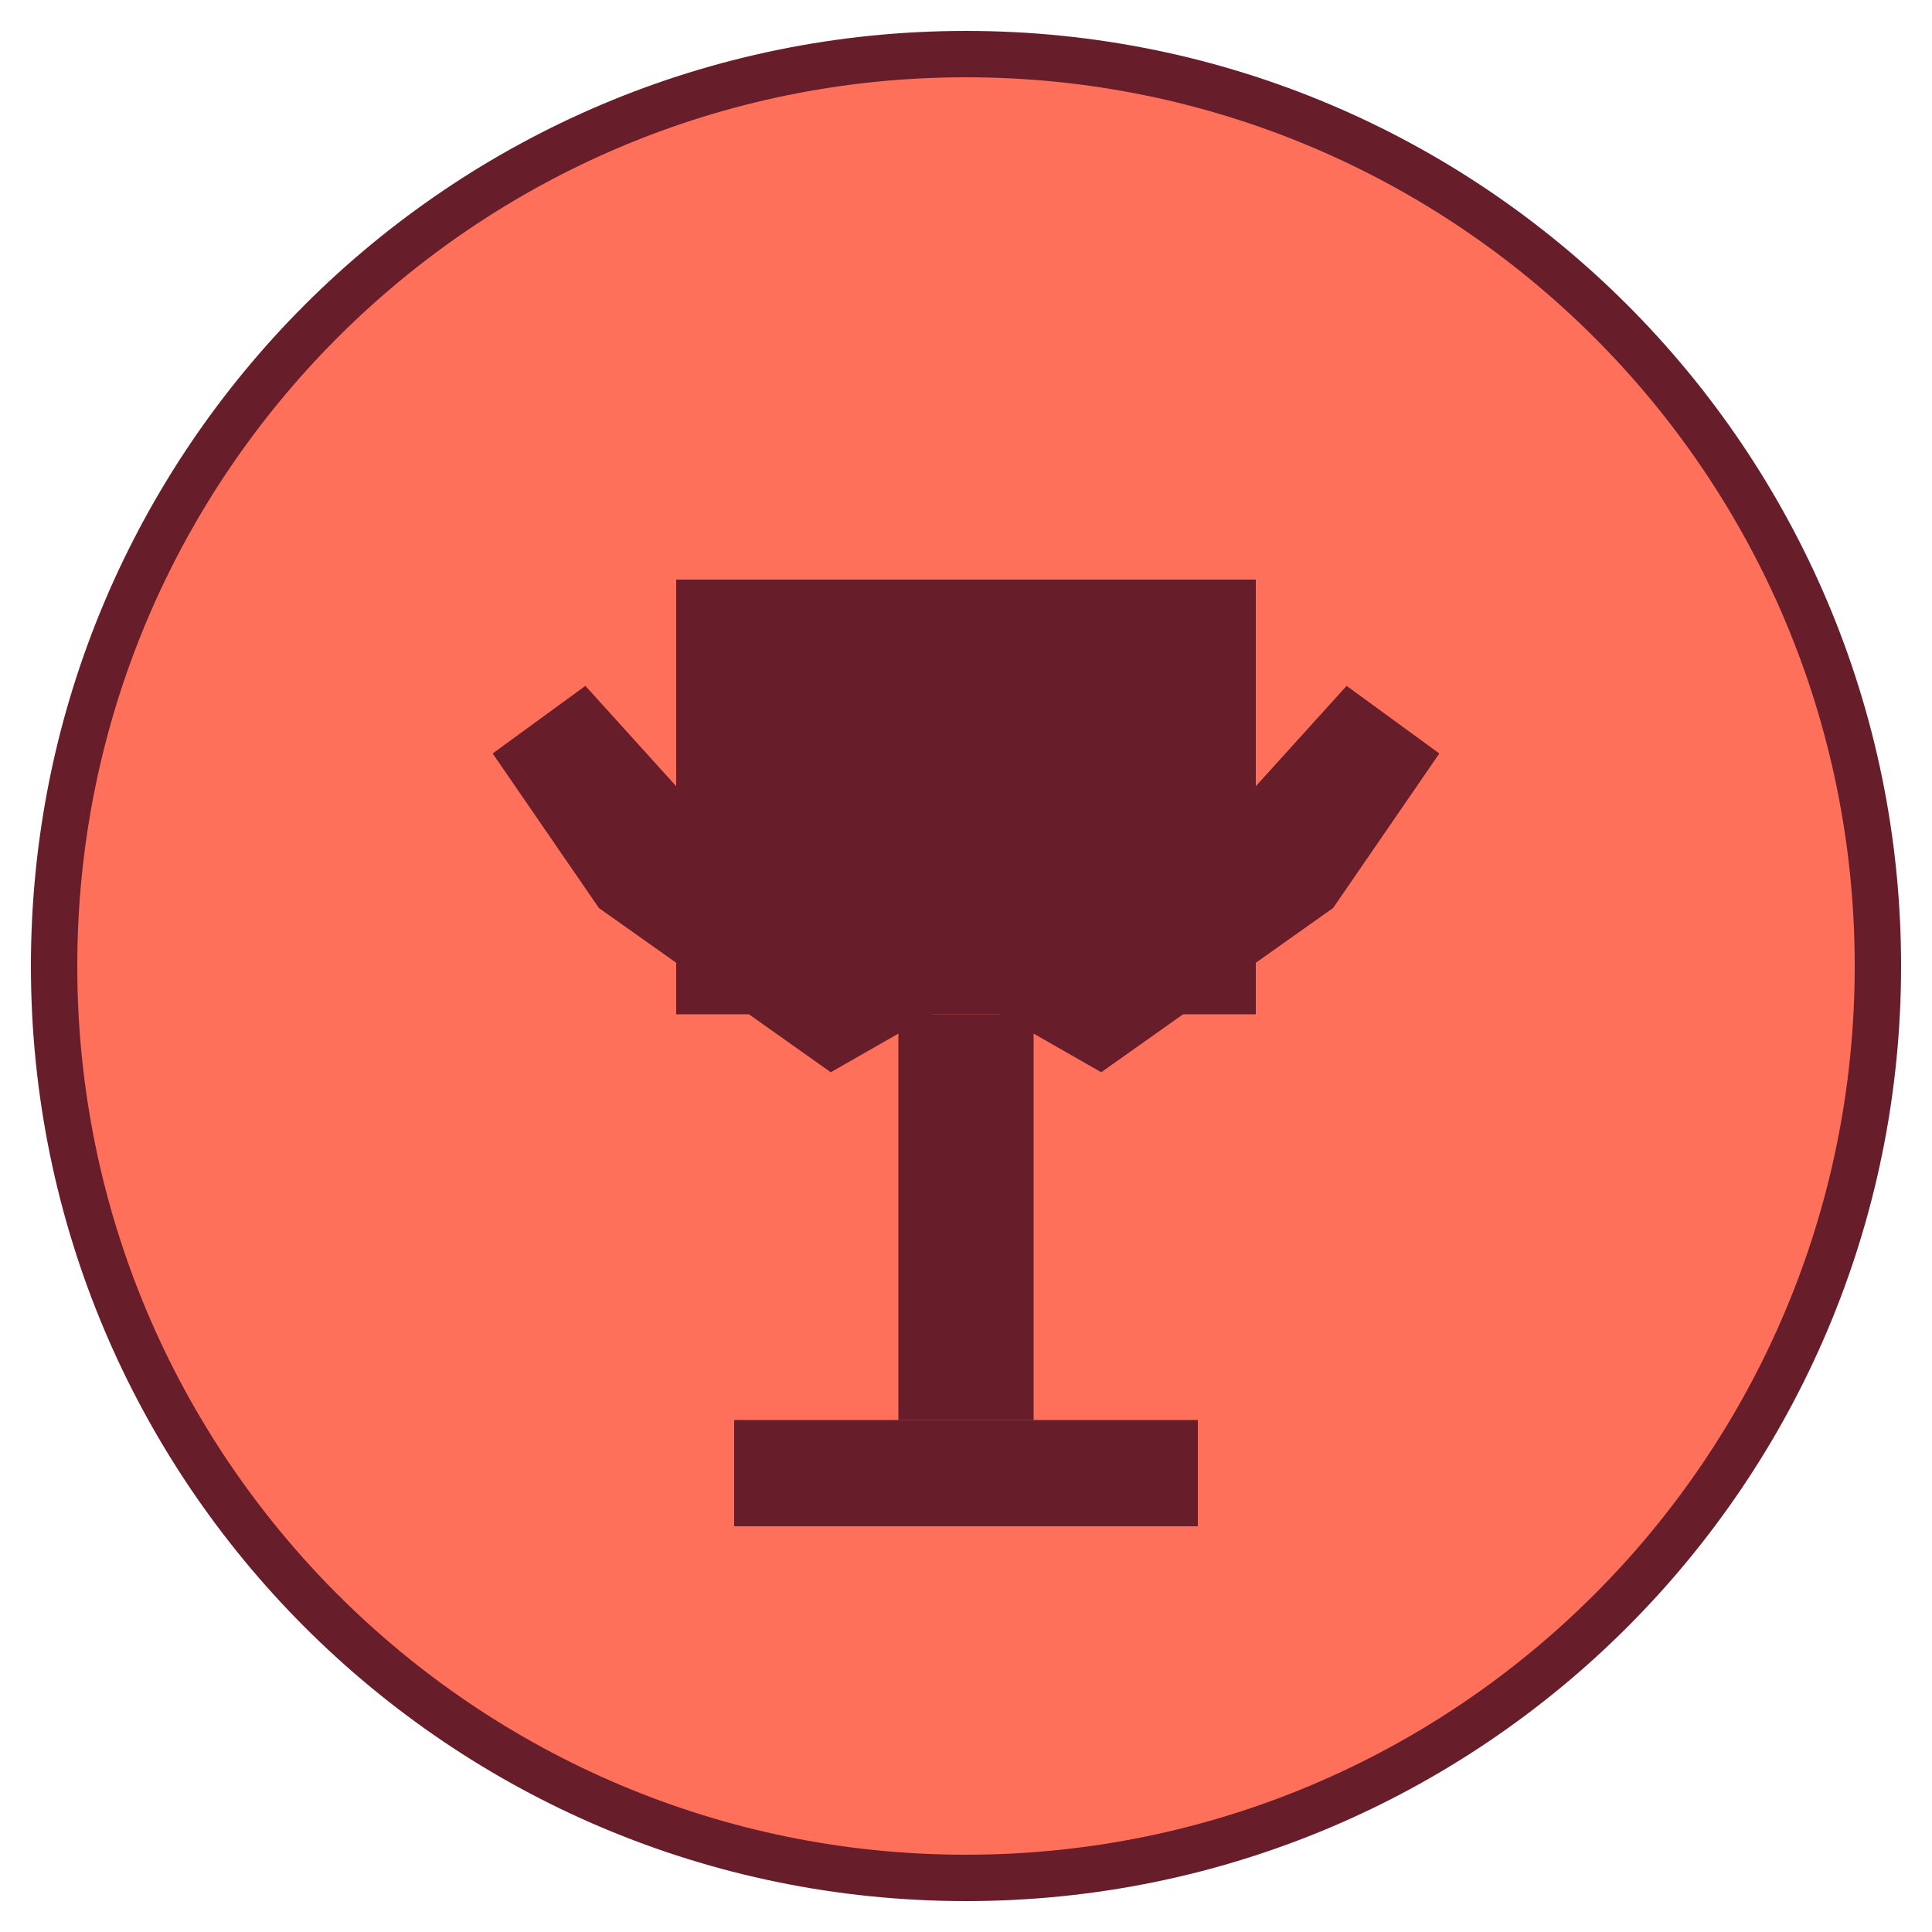
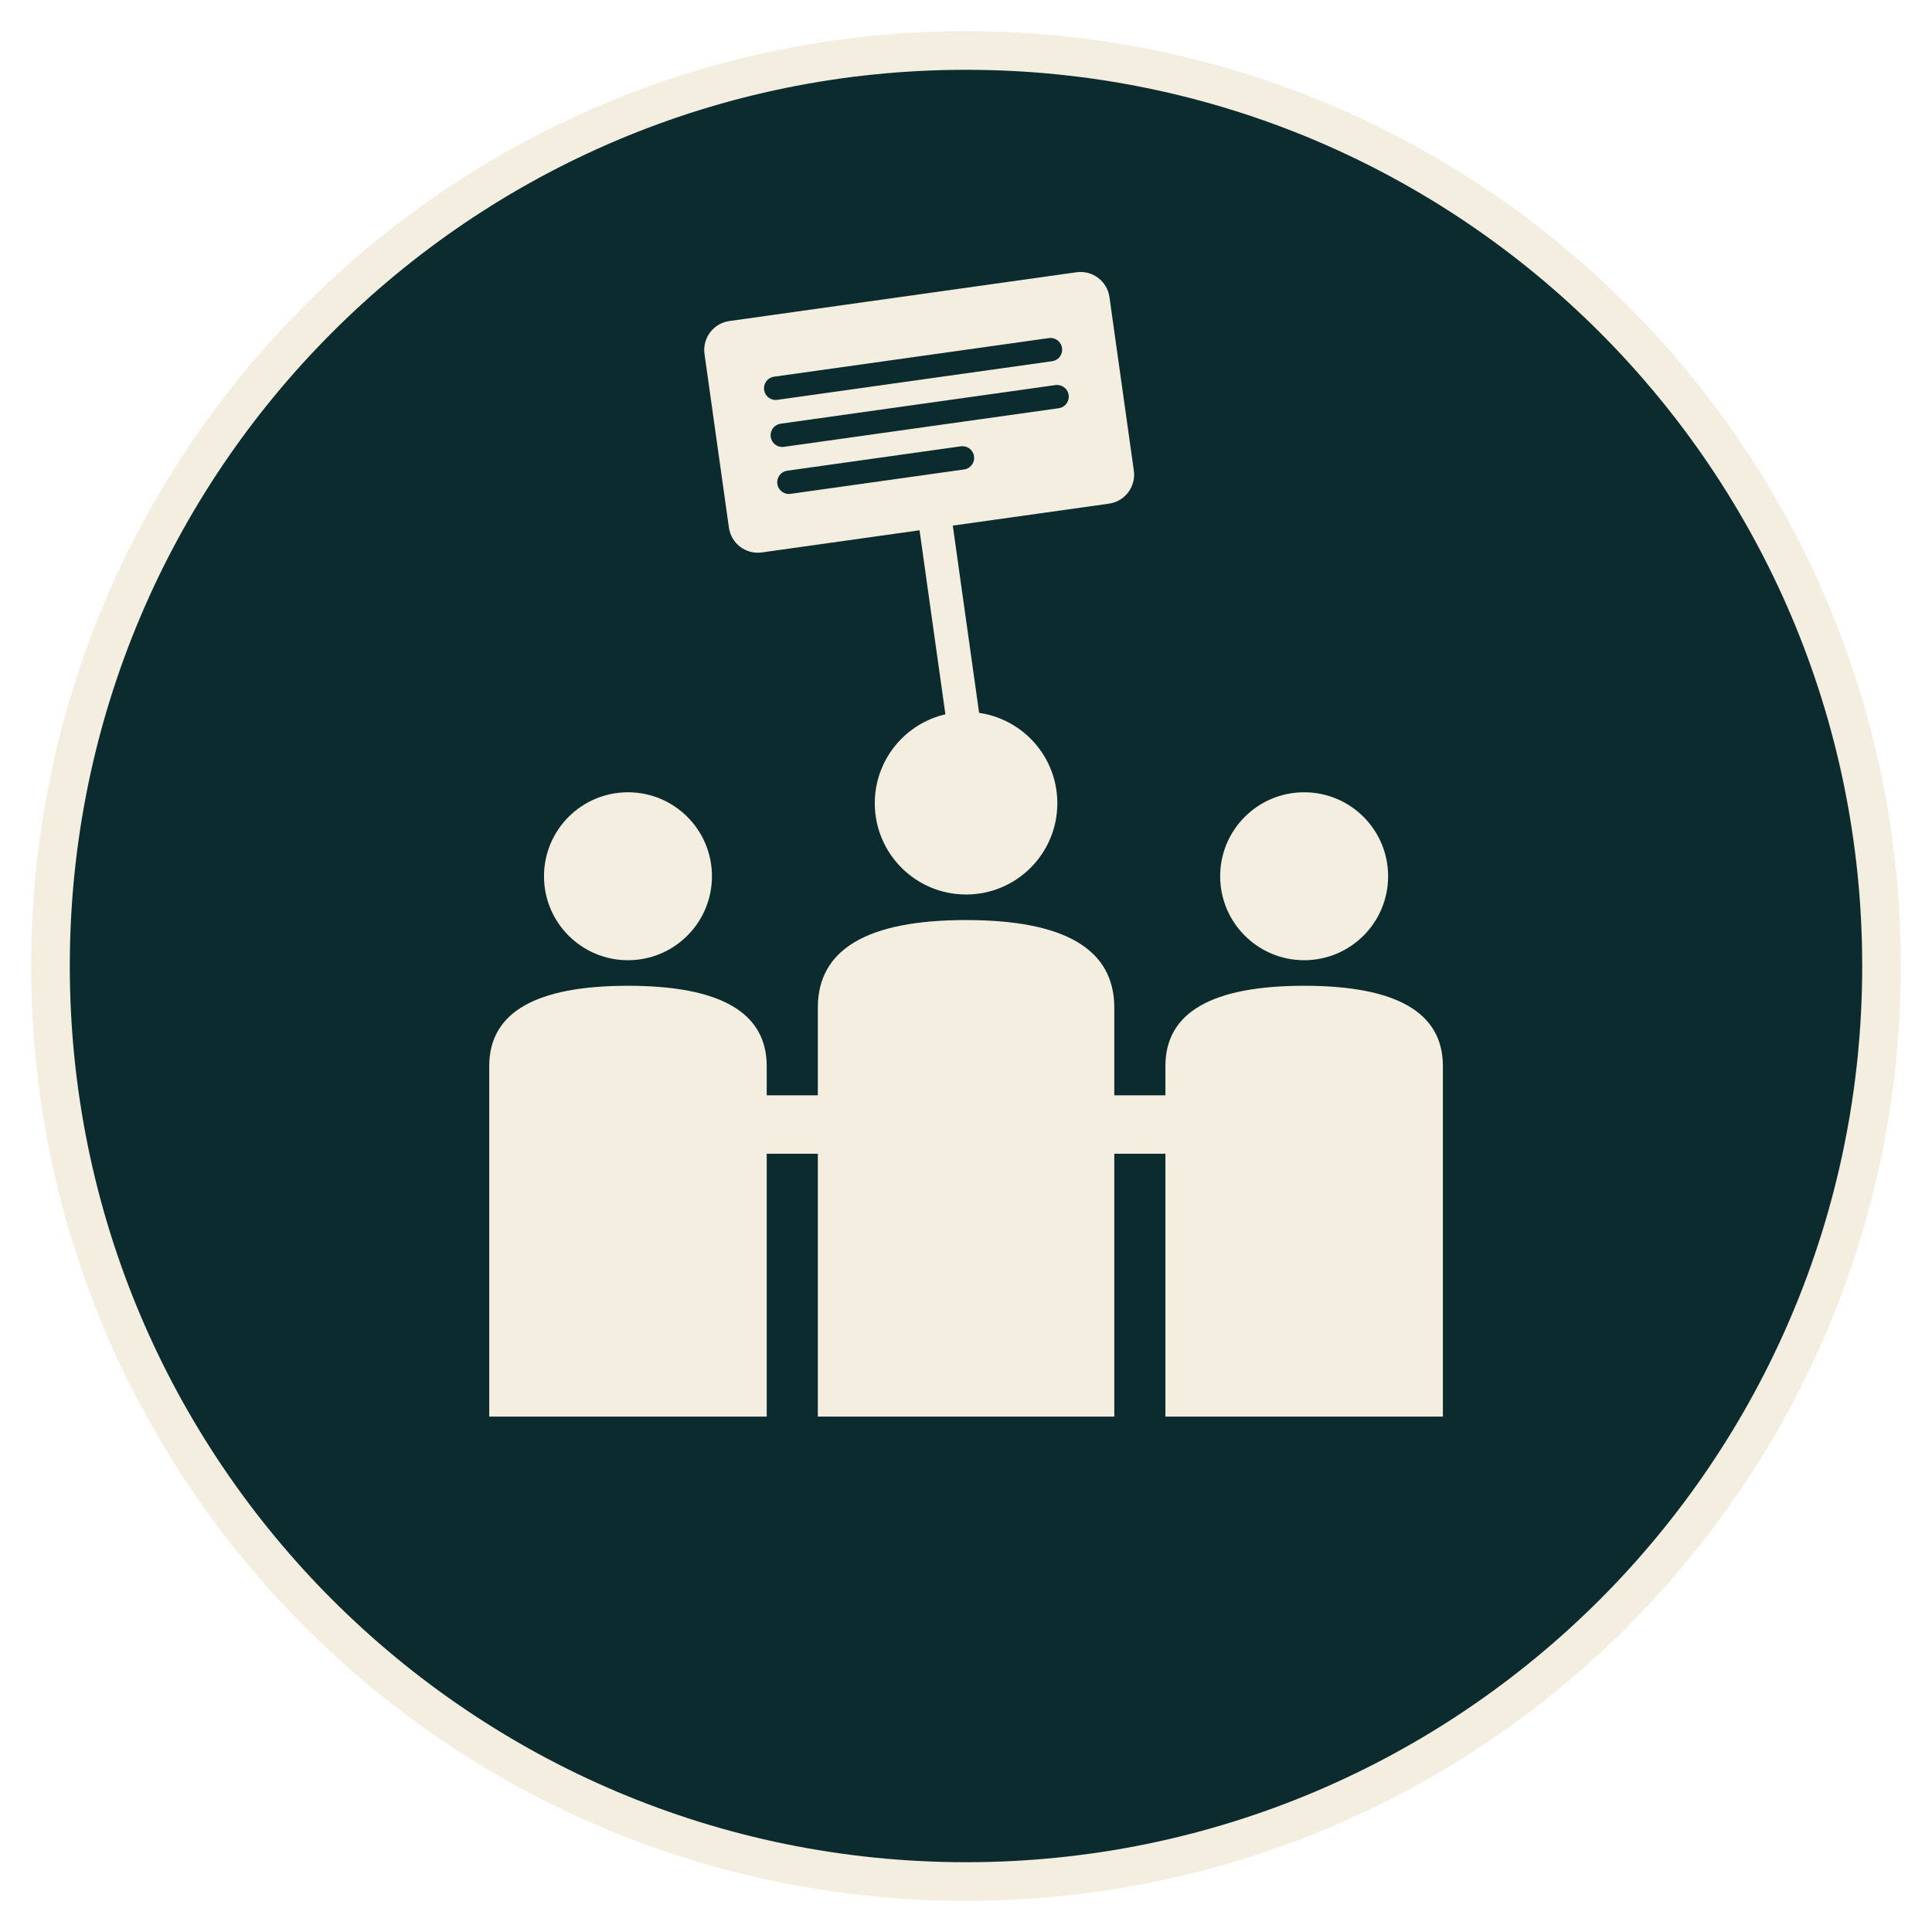
- <svg xmlns="http://www.w3.org/2000/svg" viewBox="0 0 1000 1000">
-   <circle cx="500" cy="500" r="472" fill="#FF705B" stroke="#681D2B" stroke-width="24" />
-   <g fill="#681D2B">
-     <path d="M350 300h300v225H350z" />
-     <path d="M410 355h180v30H410zM410 420h125v30H410z" />
-     <path d="M465 525h70v210h-70z" />
-     <path d="M380 735h240v55H380z" />
-     <path d="M430 555l-120-85-55-80 48-35 95 105 102 55z" />
-     <path d="M570 555l120-85 55-80-48-35-95 105-102 55z" />
+ <svg xmlns="http://www.w3.org/2000/svg" width="1000" height="1000" viewBox="0 0 264.583 264.583" version="1.1">
+   <g id="layer1">
+     <circle style="fill:#0c2b2e;fill-opacity:1;stroke:none" cx="132.292" cy="132.292" r="125.379" />
+     <circle style="fill:none;stroke:#f3eee0;stroke-width:5.292;stroke-opacity:1" cx="132.292" cy="132.292" r="125.379" />
+     <g transform="translate(0 4)">
+       <g transform="rotate(-8 132.3 96)">
+         <rect style="fill:#f3eee0;stroke:none" x="129.8" y="66" width="4.6" height="30" />
+         <rect style="fill:#f3eee0;stroke:none" x="104" y="36" width="56" height="32" rx="4" />
+         <path style="fill:none;stroke:#0c2b2e;stroke-width:3.2;stroke-linecap:round" d="M 113 46 L 151 46 M 113 52.5 L 151 52.5 M 113 59 L 137 59" />
+       </g>
+       <circle style="fill:#f3eee0;stroke:none" cx="132.3" cy="106" r="12.5" />
+       <circle style="fill:#f3eee0;stroke:none" cx="86" cy="116" r="11.5" />
+       <circle style="fill:#f3eee0;stroke:none" cx="178.6" cy="116" r="11.5" />
+       <path style="fill:#f3eee0;stroke:none" d="M 112 190 L 112 134 Q 112 122 132.3 122 Q 152.6 122 152.6 134 L 152.6 190 Z" />
+       <path style="fill:#f3eee0;stroke:none" d="M 67 190 L 67 142 Q 67 131 86 131 Q 105 131 105 142 L 105 190 Z" />
+       <path style="fill:#f3eee0;stroke:none" d="M 159.6 190 L 159.6 142 Q 159.6 131 178.6 131 Q 197.6 131 197.6 142 L 197.6 190 Z" />
+       <rect style="fill:#f3eee0;stroke:none" x="100" y="146" width="16" height="8" rx="4" />
+       <rect style="fill:#f3eee0;stroke:none" x="148.6" y="146" width="16" height="8" rx="4" />
+       <path style="fill:none;stroke:#0c2b2e;stroke-width:2.2" d="M 108.5 160 L 108.5 190 M 156.1 160 L 156.1 190" />
+     </g>
  </g>
</svg>
